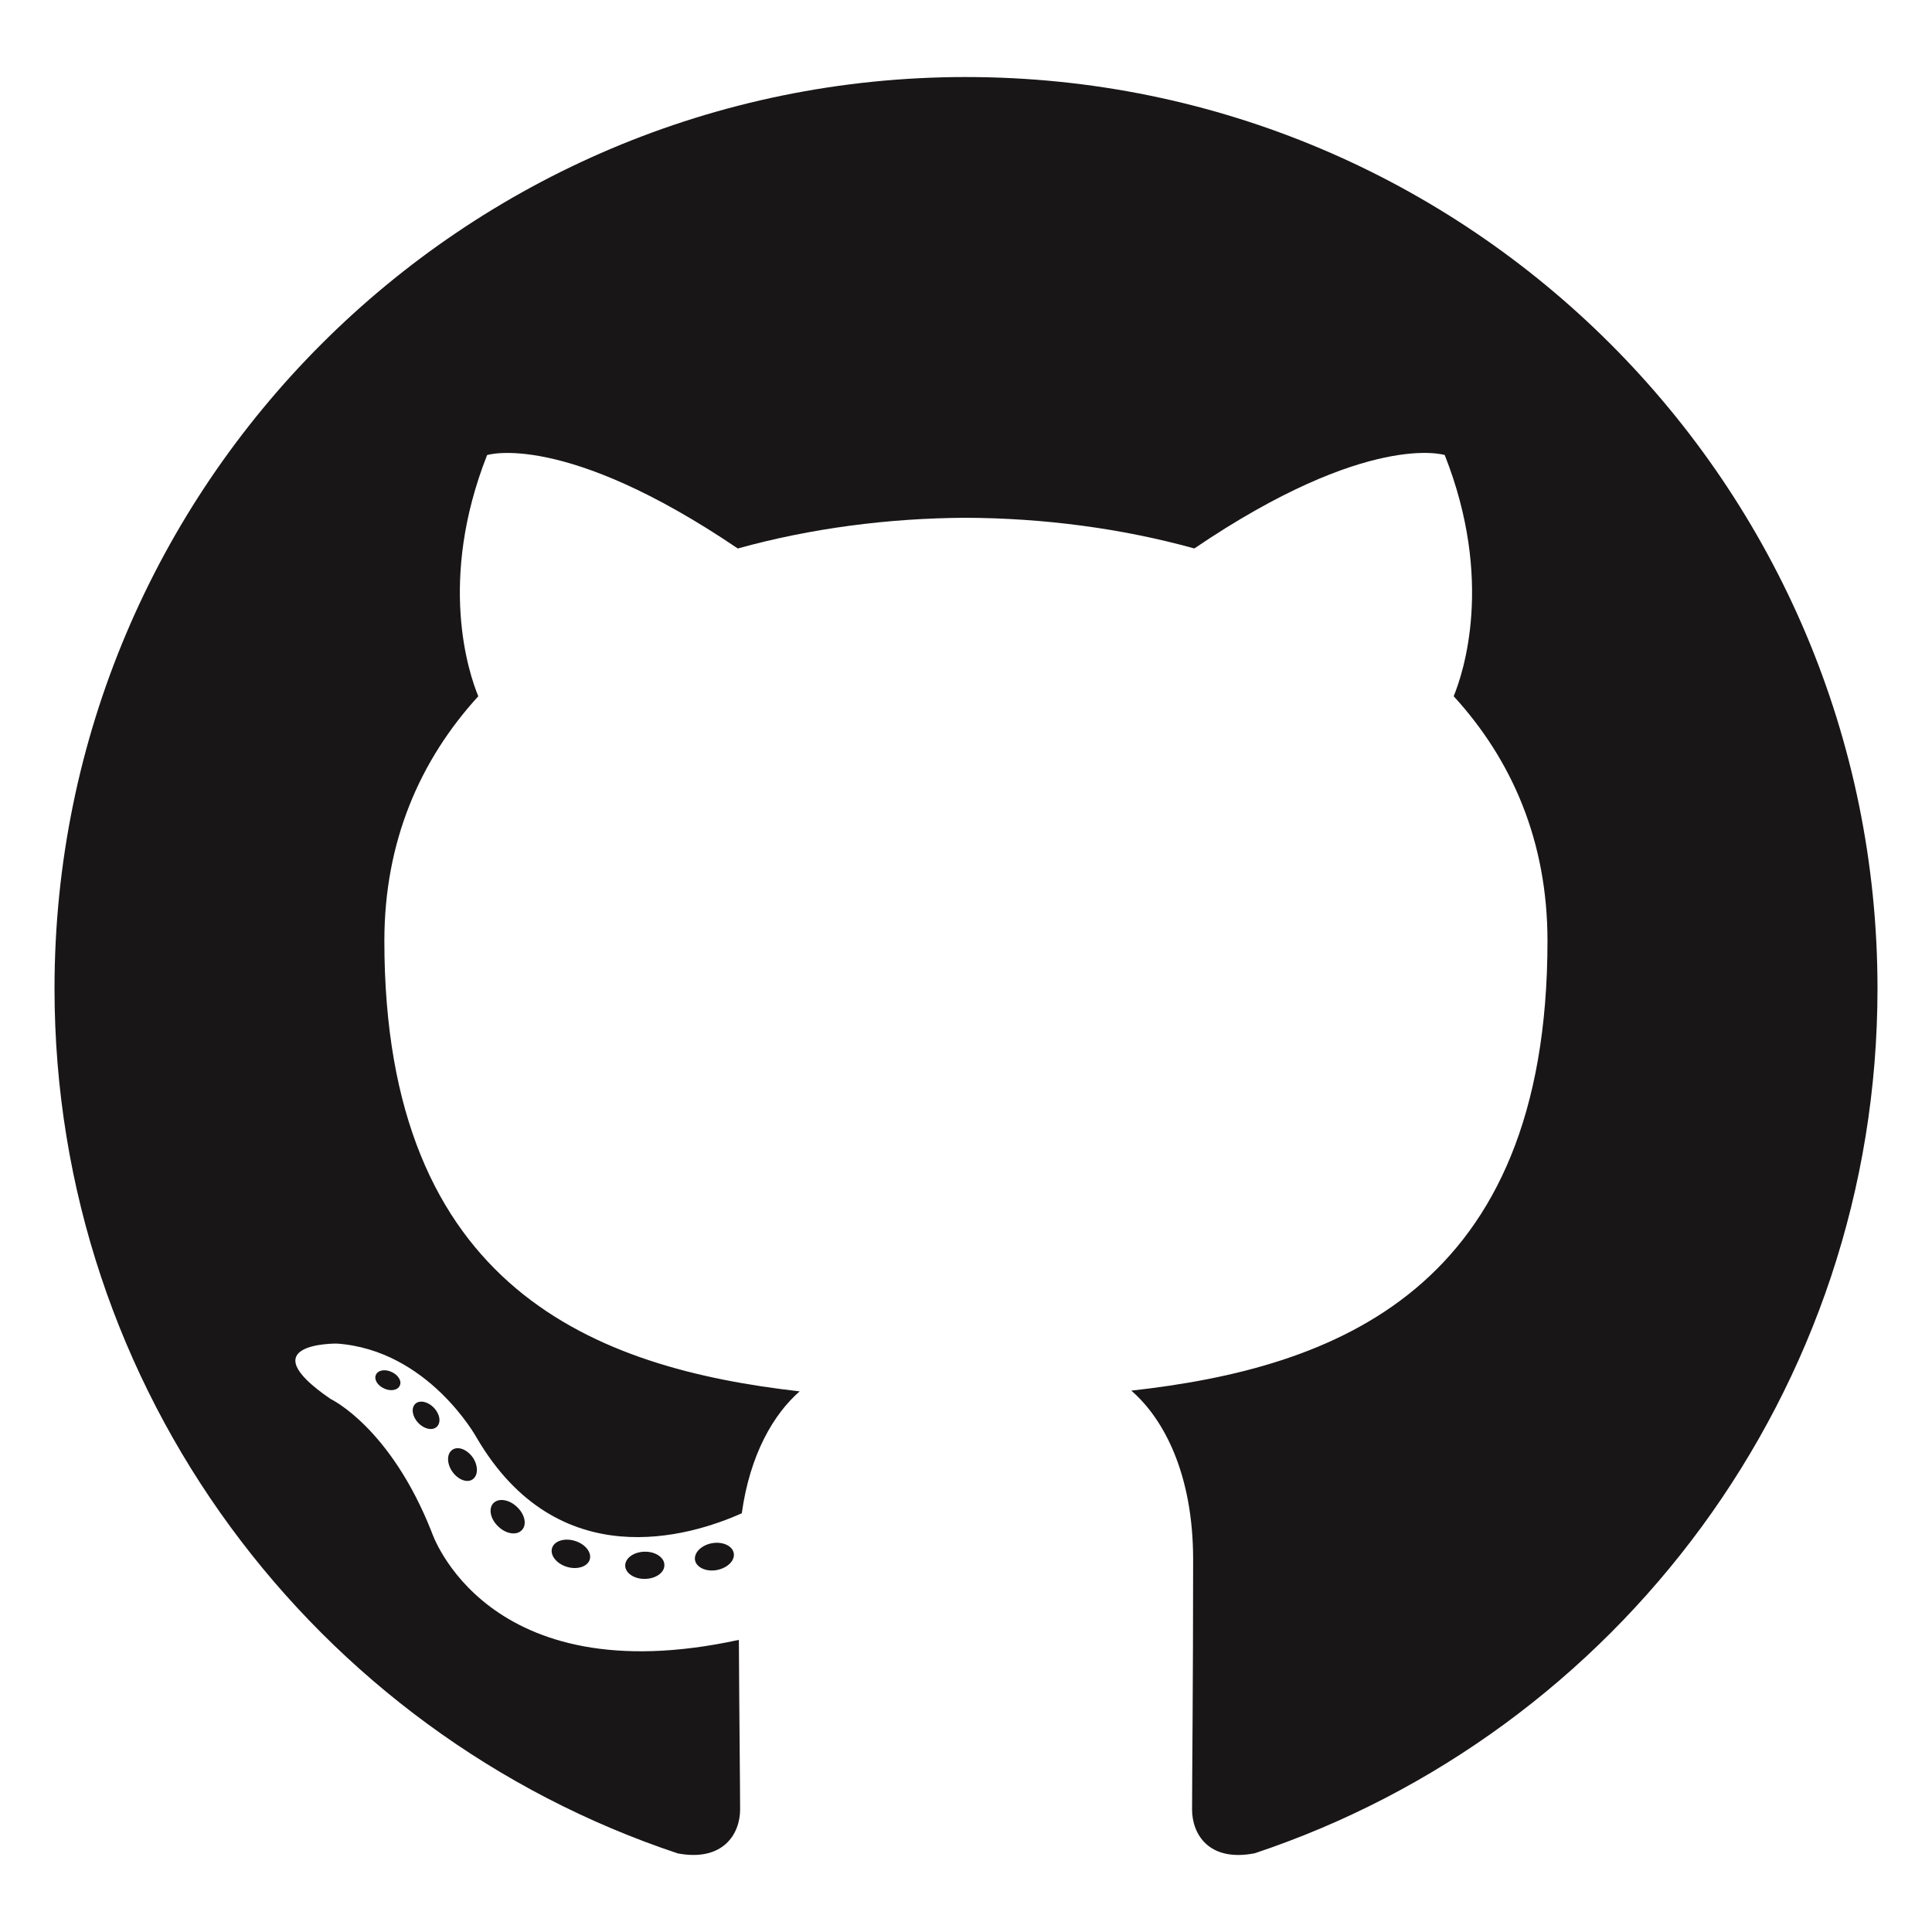
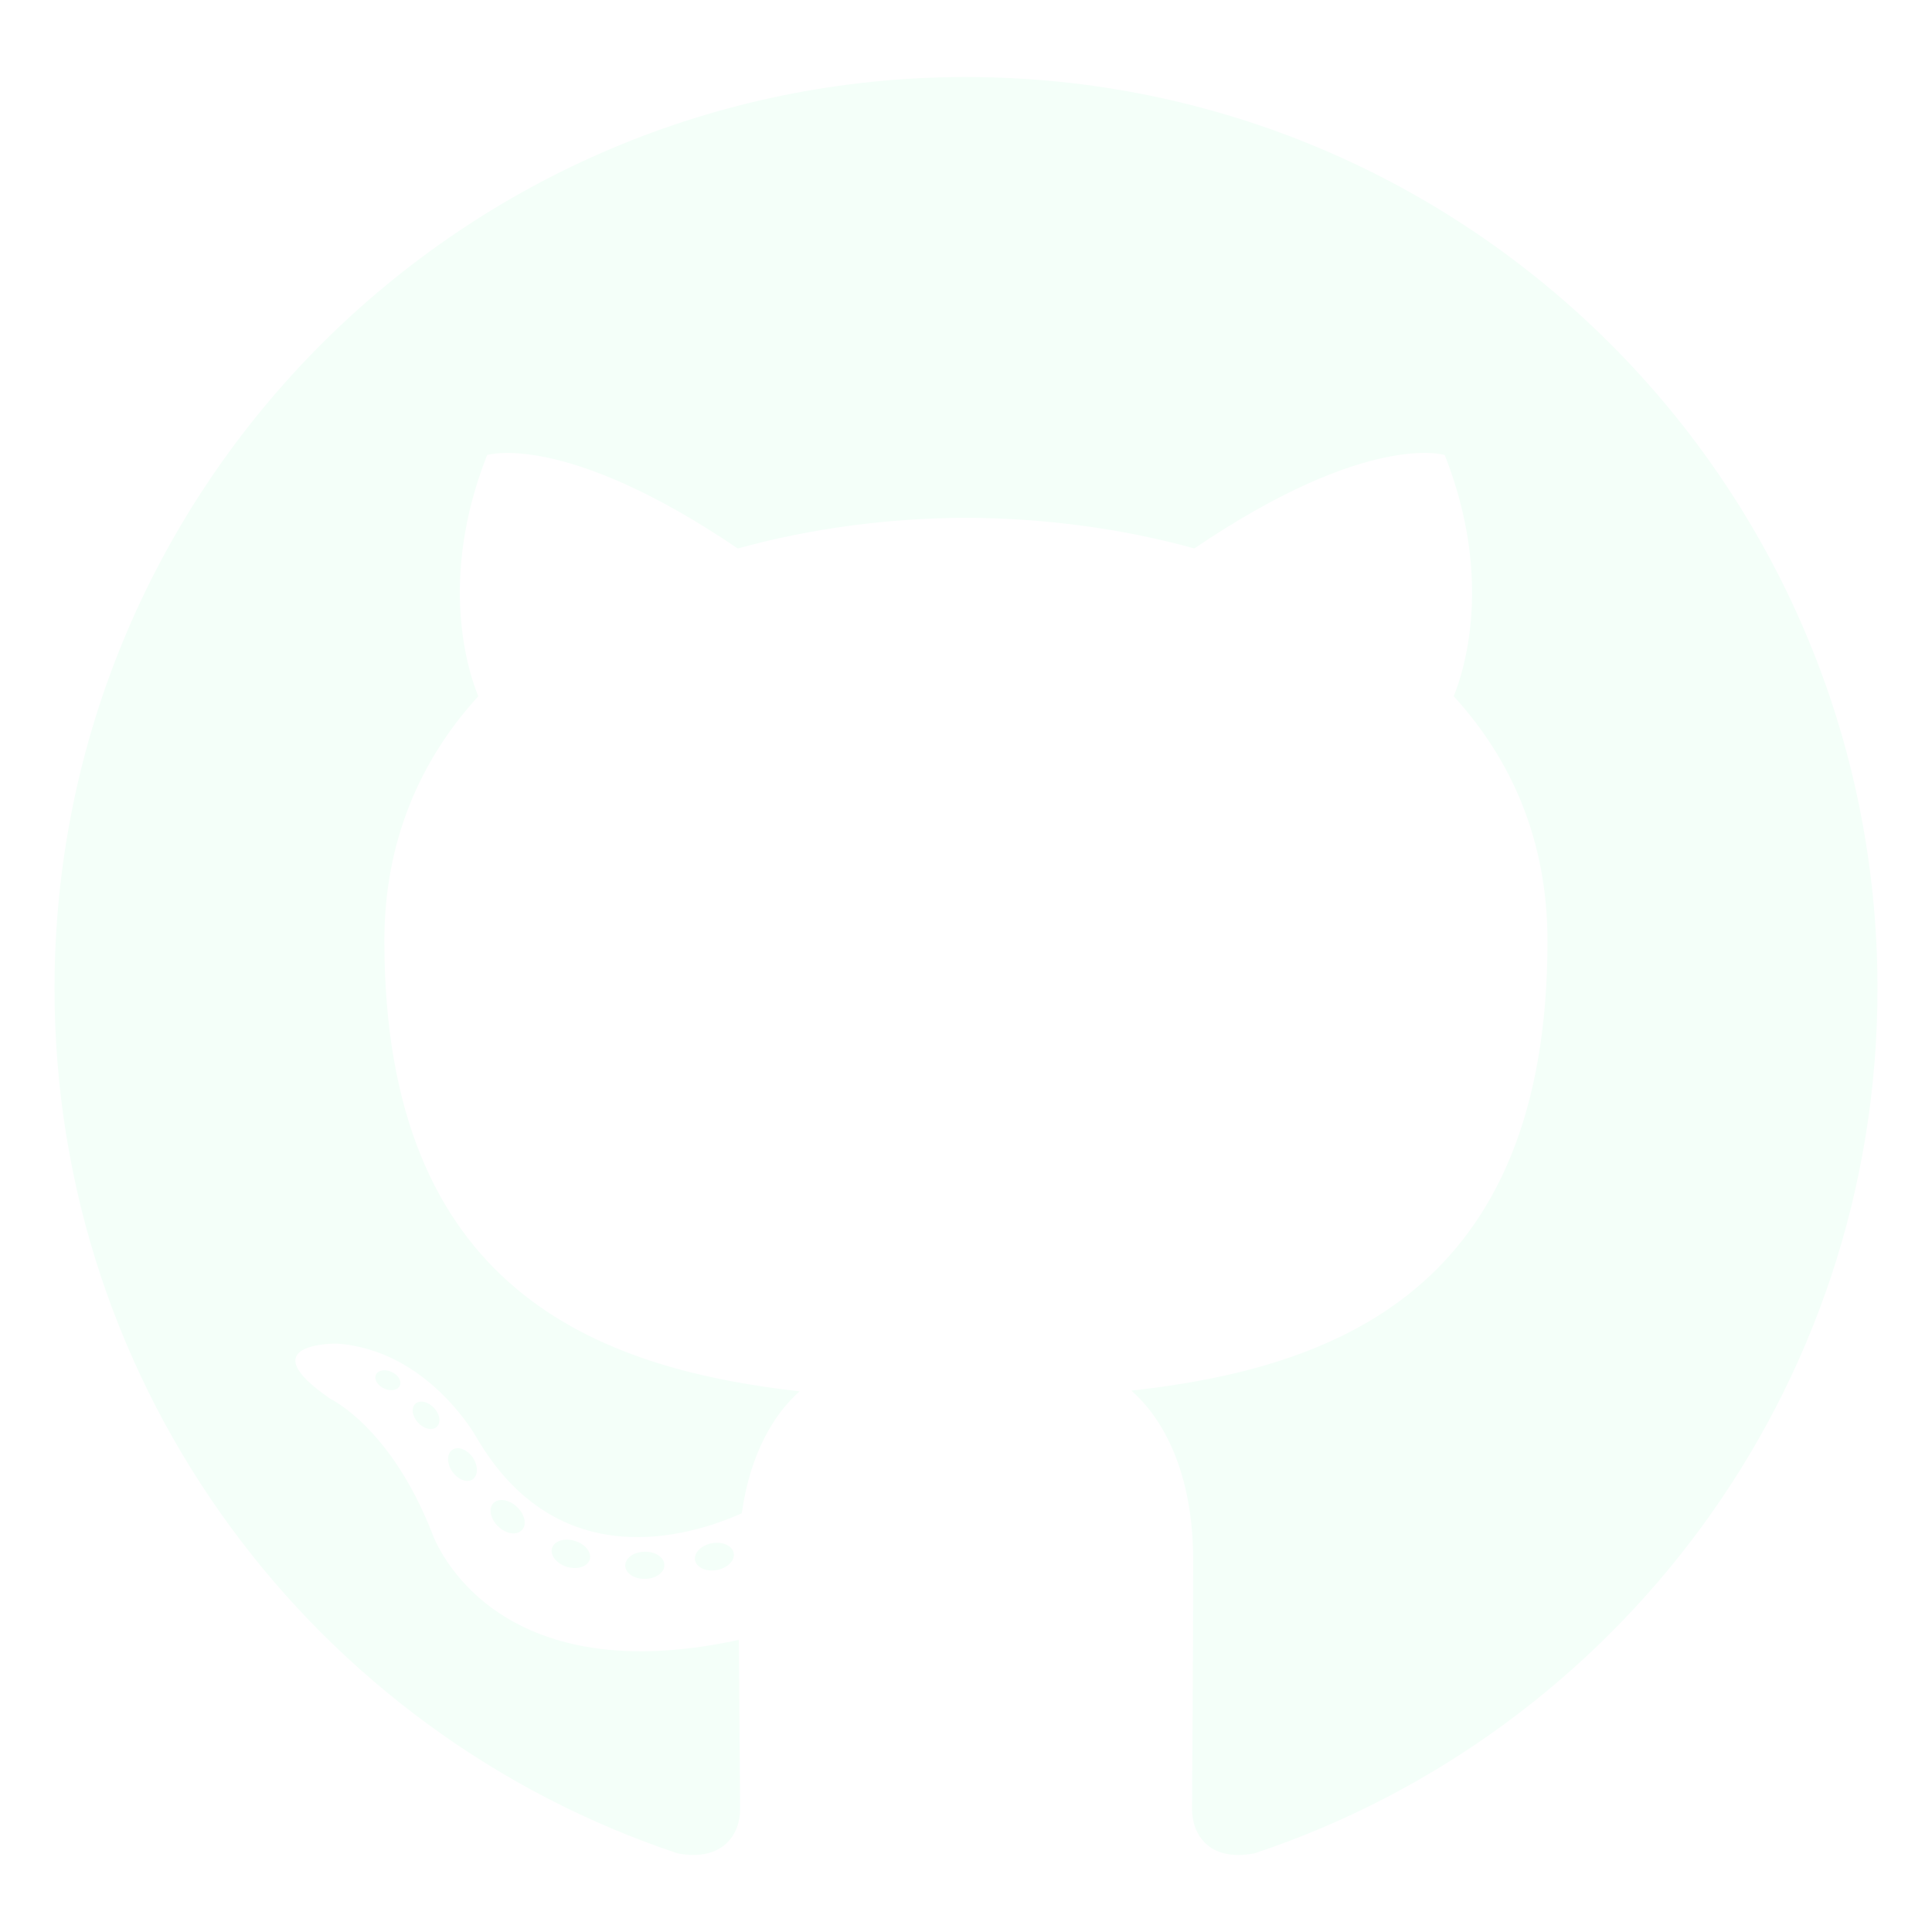
<svg xmlns="http://www.w3.org/2000/svg" viewBox="0 0 128 128">
-   <g fill="#181616">
+   <g fill="#f4fff9">
    <path fill-rule="evenodd" clip-rule="evenodd" d="M64 5.103c-33.347 0-60.388 27.035-60.388 60.388 0 26.682 17.303 49.317 41.297 57.303 3.017.56 4.125-1.31 4.125-2.905 0-1.44-.056-6.197-.082-11.243-16.8 3.653-20.345-7.125-20.345-7.125-2.747-6.98-6.705-8.836-6.705-8.836-5.48-3.748.413-3.67.413-3.67 6.063.425 9.257 6.223 9.257 6.223 5.386 9.23 14.127 6.562 17.573 5.02.542-3.903 2.107-6.568 3.834-8.076-13.413-1.525-27.514-6.704-27.514-29.843 0-6.593 2.36-11.98 6.223-16.21-.628-1.52-2.695-7.662.584-15.98 0 0 5.07-1.623 16.61 6.19C53.7 35 58.867 34.327 64 34.304c5.13.023 10.3.694 15.127 2.033 11.526-7.813 16.59-6.19 16.59-6.19 3.287 8.317 1.22 14.46.593 15.98 3.872 4.23 6.215 9.617 6.215 16.21 0 23.194-14.127 28.3-27.574 29.796 2.167 1.874 4.097 5.55 4.097 11.183 0 8.08-.07 14.583-.07 16.572 0 1.607 1.088 3.49 4.148 2.897 23.98-7.994 41.263-30.622 41.263-57.294C124.388 32.14 97.35 5.104 64 5.104z" />
    <path d="M26.484 91.806c-.133.3-.605.39-1.035.185-.44-.196-.685-.605-.543-.906.13-.31.603-.395 1.04-.188.44.197.69.61.537.91zm2.446 2.729c-.287.267-.85.143-1.232-.28-.396-.42-.47-.983-.177-1.254.298-.266.844-.14 1.24.28.394.426.472.984.17 1.255zM31.312 98.012c-.37.258-.976.017-1.35-.52-.37-.538-.37-1.183.01-1.44.373-.258.97-.025 1.35.507.368.545.368 1.19-.01 1.452zm3.261 3.361c-.33.365-1.036.267-1.552-.23-.527-.487-.674-1.18-.343-1.544.336-.366 1.045-.264 1.564.23.527.486.686 1.18.333 1.543zm4.5 1.951c-.147.473-.825.688-1.51.486-.683-.207-1.13-.76-.99-1.238.14-.477.823-.7 1.512-.485.683.206 1.13.756.988 1.237zm4.943.361c.017.498-.563.91-1.28.92-.723.017-1.308-.387-1.315-.877 0-.503.568-.91 1.29-.924.717-.013 1.306.387 1.306.88zm4.598-.782c.086.485-.413.984-1.126 1.117-.7.13-1.35-.172-1.44-.653-.086-.498.422-.997 1.122-1.126.714-.123 1.354.17 1.444.663zm0 0" />
  </g>
</svg>
